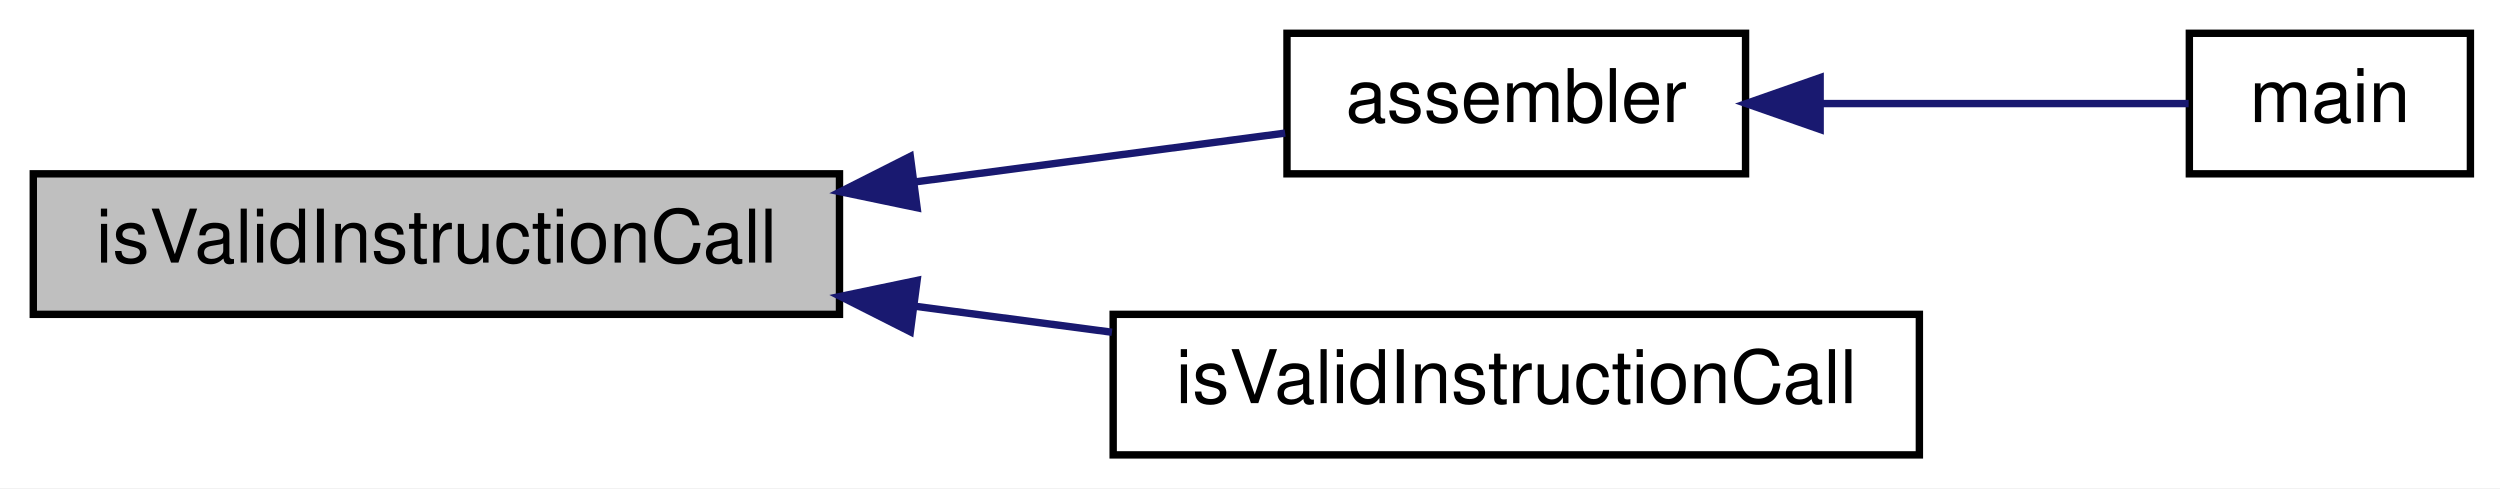
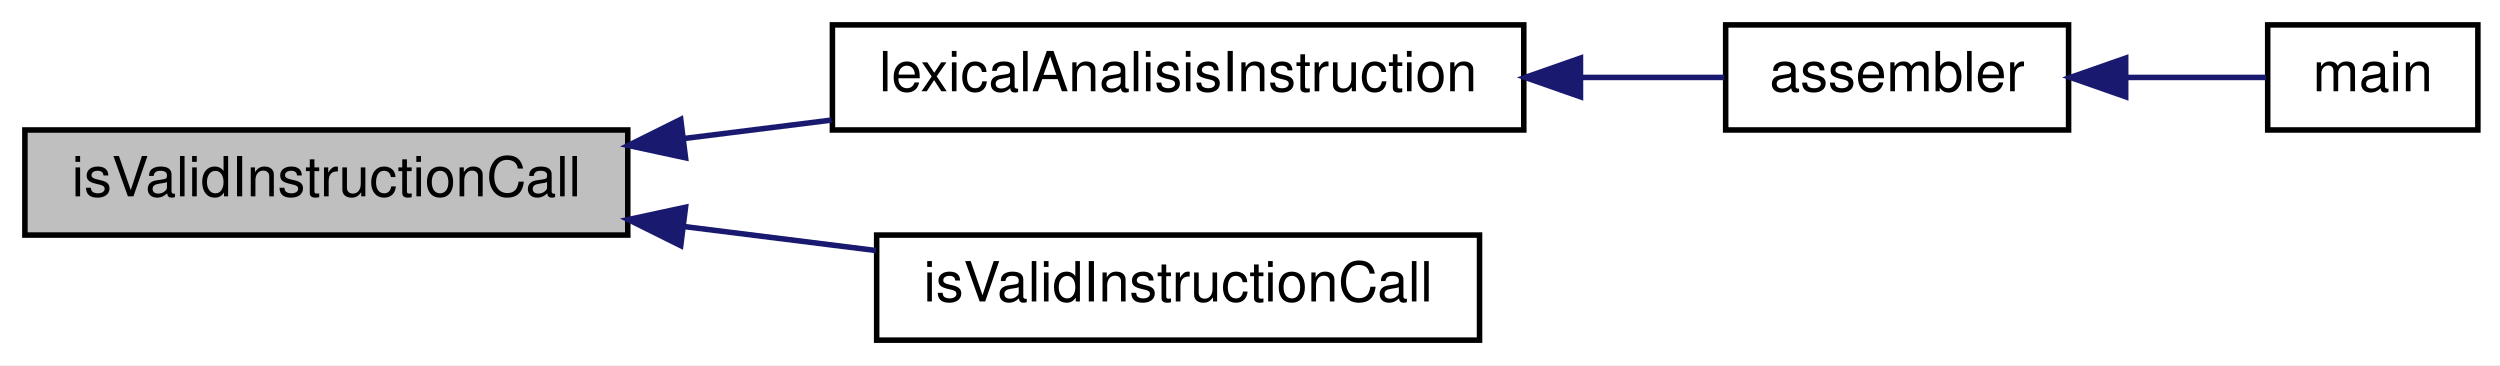
- <svg xmlns="http://www.w3.org/2000/svg" xmlns:xlink="http://www.w3.org/1999/xlink" width="338pt" height="66pt" viewBox="0.00 0.00 338.00 66.00">
+ <svg xmlns="http://www.w3.org/2000/svg" xmlns:xlink="http://www.w3.org/1999/xlink" width="452pt" height="66pt" viewBox="0.00 0.00 452.00 66.00">
  <g id="graph0" class="graph" transform="scale(1 1) rotate(0) translate(4 62)">
-     <polygon fill="white" stroke="none" points="-4,4 -4,-62 334,-62 334,4 -4,4" />
+     <polygon fill="white" stroke="none" points="-4,4 -4,-62 448,-62 448,4 -4,4" />
    <g id="node1" class="node">
      <polygon fill="#bfbfbf" stroke="black" points="0.5,-19.5 0.5,-38.5 109.5,-38.5 109.5,-19.5 0.5,-19.5" />
      <text text-anchor="middle" x="55" y="-26.5" font-family="Helvetica,sans-Serif" font-size="10.00">isValidInstructionCall</text>
    </g>
    <g id="node2" class="node">
      <g id="a_node2">
-         <a xlink:href="assembler_8h.html#a368a4f7b83093ab74e79be4ceeb11e3d" target="_top" xlink:title="assembler">
-           <polygon fill="white" stroke="black" points="170,-38.5 170,-57.5 232,-57.5 232,-38.5 170,-38.5" />
-           <text text-anchor="middle" x="201" y="-45.5" font-family="Helvetica,sans-Serif" font-size="10.00">assembler</text>
+         <a xlink:href="assembler_8cpp.html#ad735f823bad61ae08954113bfcaac5ad" target="_top" xlink:title="lexicalAnalisisInstruction">
+           <polygon fill="white" stroke="black" points="146.5,-38.5 146.5,-57.5 271.5,-57.5 271.5,-38.5 146.5,-38.5" />
+           <text text-anchor="middle" x="209" y="-45.5" font-family="Helvetica,sans-Serif" font-size="10.00">lexicalAnalisisInstruction</text>
        </a>
      </g>
    </g>
    <g id="edge1" class="edge">
-       <path fill="none" stroke="midnightblue" d="M119.755,-37.412C137.148,-39.707 155.191,-42.088 169.753,-44.009" />
-       <polygon fill="midnightblue" stroke="midnightblue" points="119.992,-33.913 109.62,-36.075 119.076,-40.853 119.992,-33.913" />
+       <path fill="none" stroke="midnightblue" d="M119.775,-36.972C128.564,-38.071 137.577,-39.197 146.327,-40.291" />
+       <polygon fill="midnightblue" stroke="midnightblue" points="119.946,-33.466 109.59,-35.699 119.078,-40.412 119.946,-33.466" />
+     </g>
+     <g id="node5" class="node">
+       <g id="a_node5">
+         <a xlink:href="parser_8h.html#a630c1bfba8f4ed9490db77c6146d6f7f" target="_top" xlink:title="isValidInstructionCall">
+           <polygon fill="white" stroke="black" points="154.5,-0.5 154.5,-19.5 263.5,-19.5 263.5,-0.5 154.5,-0.5" />
+           <text text-anchor="middle" x="209" y="-7.5" font-family="Helvetica,sans-Serif" font-size="10.00">isValidInstructionCall</text>
+         </a>
+       </g>
+     </g>
+     <g id="edge4" class="edge">
+       <path fill="none" stroke="midnightblue" d="M119.622,-21.047C131.186,-19.602 143.143,-18.107 154.382,-16.702" />
+       <polygon fill="midnightblue" stroke="midnightblue" points="119.078,-17.588 109.59,-22.301 119.946,-24.534 119.078,-17.588" />
+     </g>
+     <g id="node3" class="node">
+       <g id="a_node3">
+         <a xlink:href="assembler_8h.html#a368a4f7b83093ab74e79be4ceeb11e3d" target="_top" xlink:title="assembler">
+           <polygon fill="white" stroke="black" points="308,-38.5 308,-57.5 370,-57.5 370,-38.5 308,-38.5" />
+           <text text-anchor="middle" x="339" y="-45.5" font-family="Helvetica,sans-Serif" font-size="10.00">assembler</text>
+         </a>
+       </g>
+     </g>
+     <g id="edge2" class="edge">
+       <path fill="none" stroke="midnightblue" d="M282.016,-48C291.061,-48 299.889,-48 307.762,-48" />
+       <polygon fill="midnightblue" stroke="midnightblue" points="281.75,-44.5 271.75,-48 281.75,-51.5 281.75,-44.5" />
    </g>
    <g id="node4" class="node">
      <g id="a_node4">
-         <a xlink:href="parser_8h.html#a630c1bfba8f4ed9490db77c6146d6f7f" target="_top" xlink:title="isValidInstructionCall">
-           <polygon fill="white" stroke="black" points="146.5,-0.5 146.5,-19.5 255.5,-19.5 255.5,-0.5 146.5,-0.5" />
-           <text text-anchor="middle" x="201" y="-7.5" font-family="Helvetica,sans-Serif" font-size="10.00">isValidInstructionCall</text>
+         <a xlink:href="main_8cpp.html#a3c04138a5bfe5d72780bb7e82a18e627" target="_top" xlink:title="main">
+           <polygon fill="white" stroke="black" points="406,-38.5 406,-57.5 444,-57.5 444,-38.5 406,-38.5" />
+           <text text-anchor="middle" x="425" y="-45.5" font-family="Helvetica,sans-Serif" font-size="10.00">main</text>
        </a>
      </g>
    </g>
    <g id="edge3" class="edge">
-       <path fill="none" stroke="midnightblue" d="M119.593,-20.609C128.519,-19.432 137.619,-18.231 146.335,-17.081" />
-       <polygon fill="midnightblue" stroke="midnightblue" points="119.076,-17.147 109.62,-21.925 119.992,-24.087 119.076,-17.147" />
-     </g>
-     <g id="node3" class="node">
-       <g id="a_node3">
-         <a xlink:href="main_8cpp.html#a3c04138a5bfe5d72780bb7e82a18e627" target="_top" xlink:title="main">
-           <polygon fill="white" stroke="black" points="292,-38.5 292,-57.5 330,-57.5 330,-38.5 292,-38.5" />
-           <text text-anchor="middle" x="311" y="-45.5" font-family="Helvetica,sans-Serif" font-size="10.00">main</text>
-         </a>
-       </g>
-     </g>
-     <g id="edge2" class="edge">
-       <path fill="none" stroke="midnightblue" d="M242.379,-48C259.422,-48 278.401,-48 291.904,-48" />
-       <polygon fill="midnightblue" stroke="midnightblue" points="242.084,-44.5 232.084,-48 242.084,-51.5 242.084,-44.5" />
+       <path fill="none" stroke="midnightblue" d="M380.544,-48C389.361,-48 398.264,-48 405.696,-48" />
+       <polygon fill="midnightblue" stroke="midnightblue" points="380.326,-44.5 370.326,-48 380.326,-51.5 380.326,-44.5" />
    </g>
  </g>
</svg>
